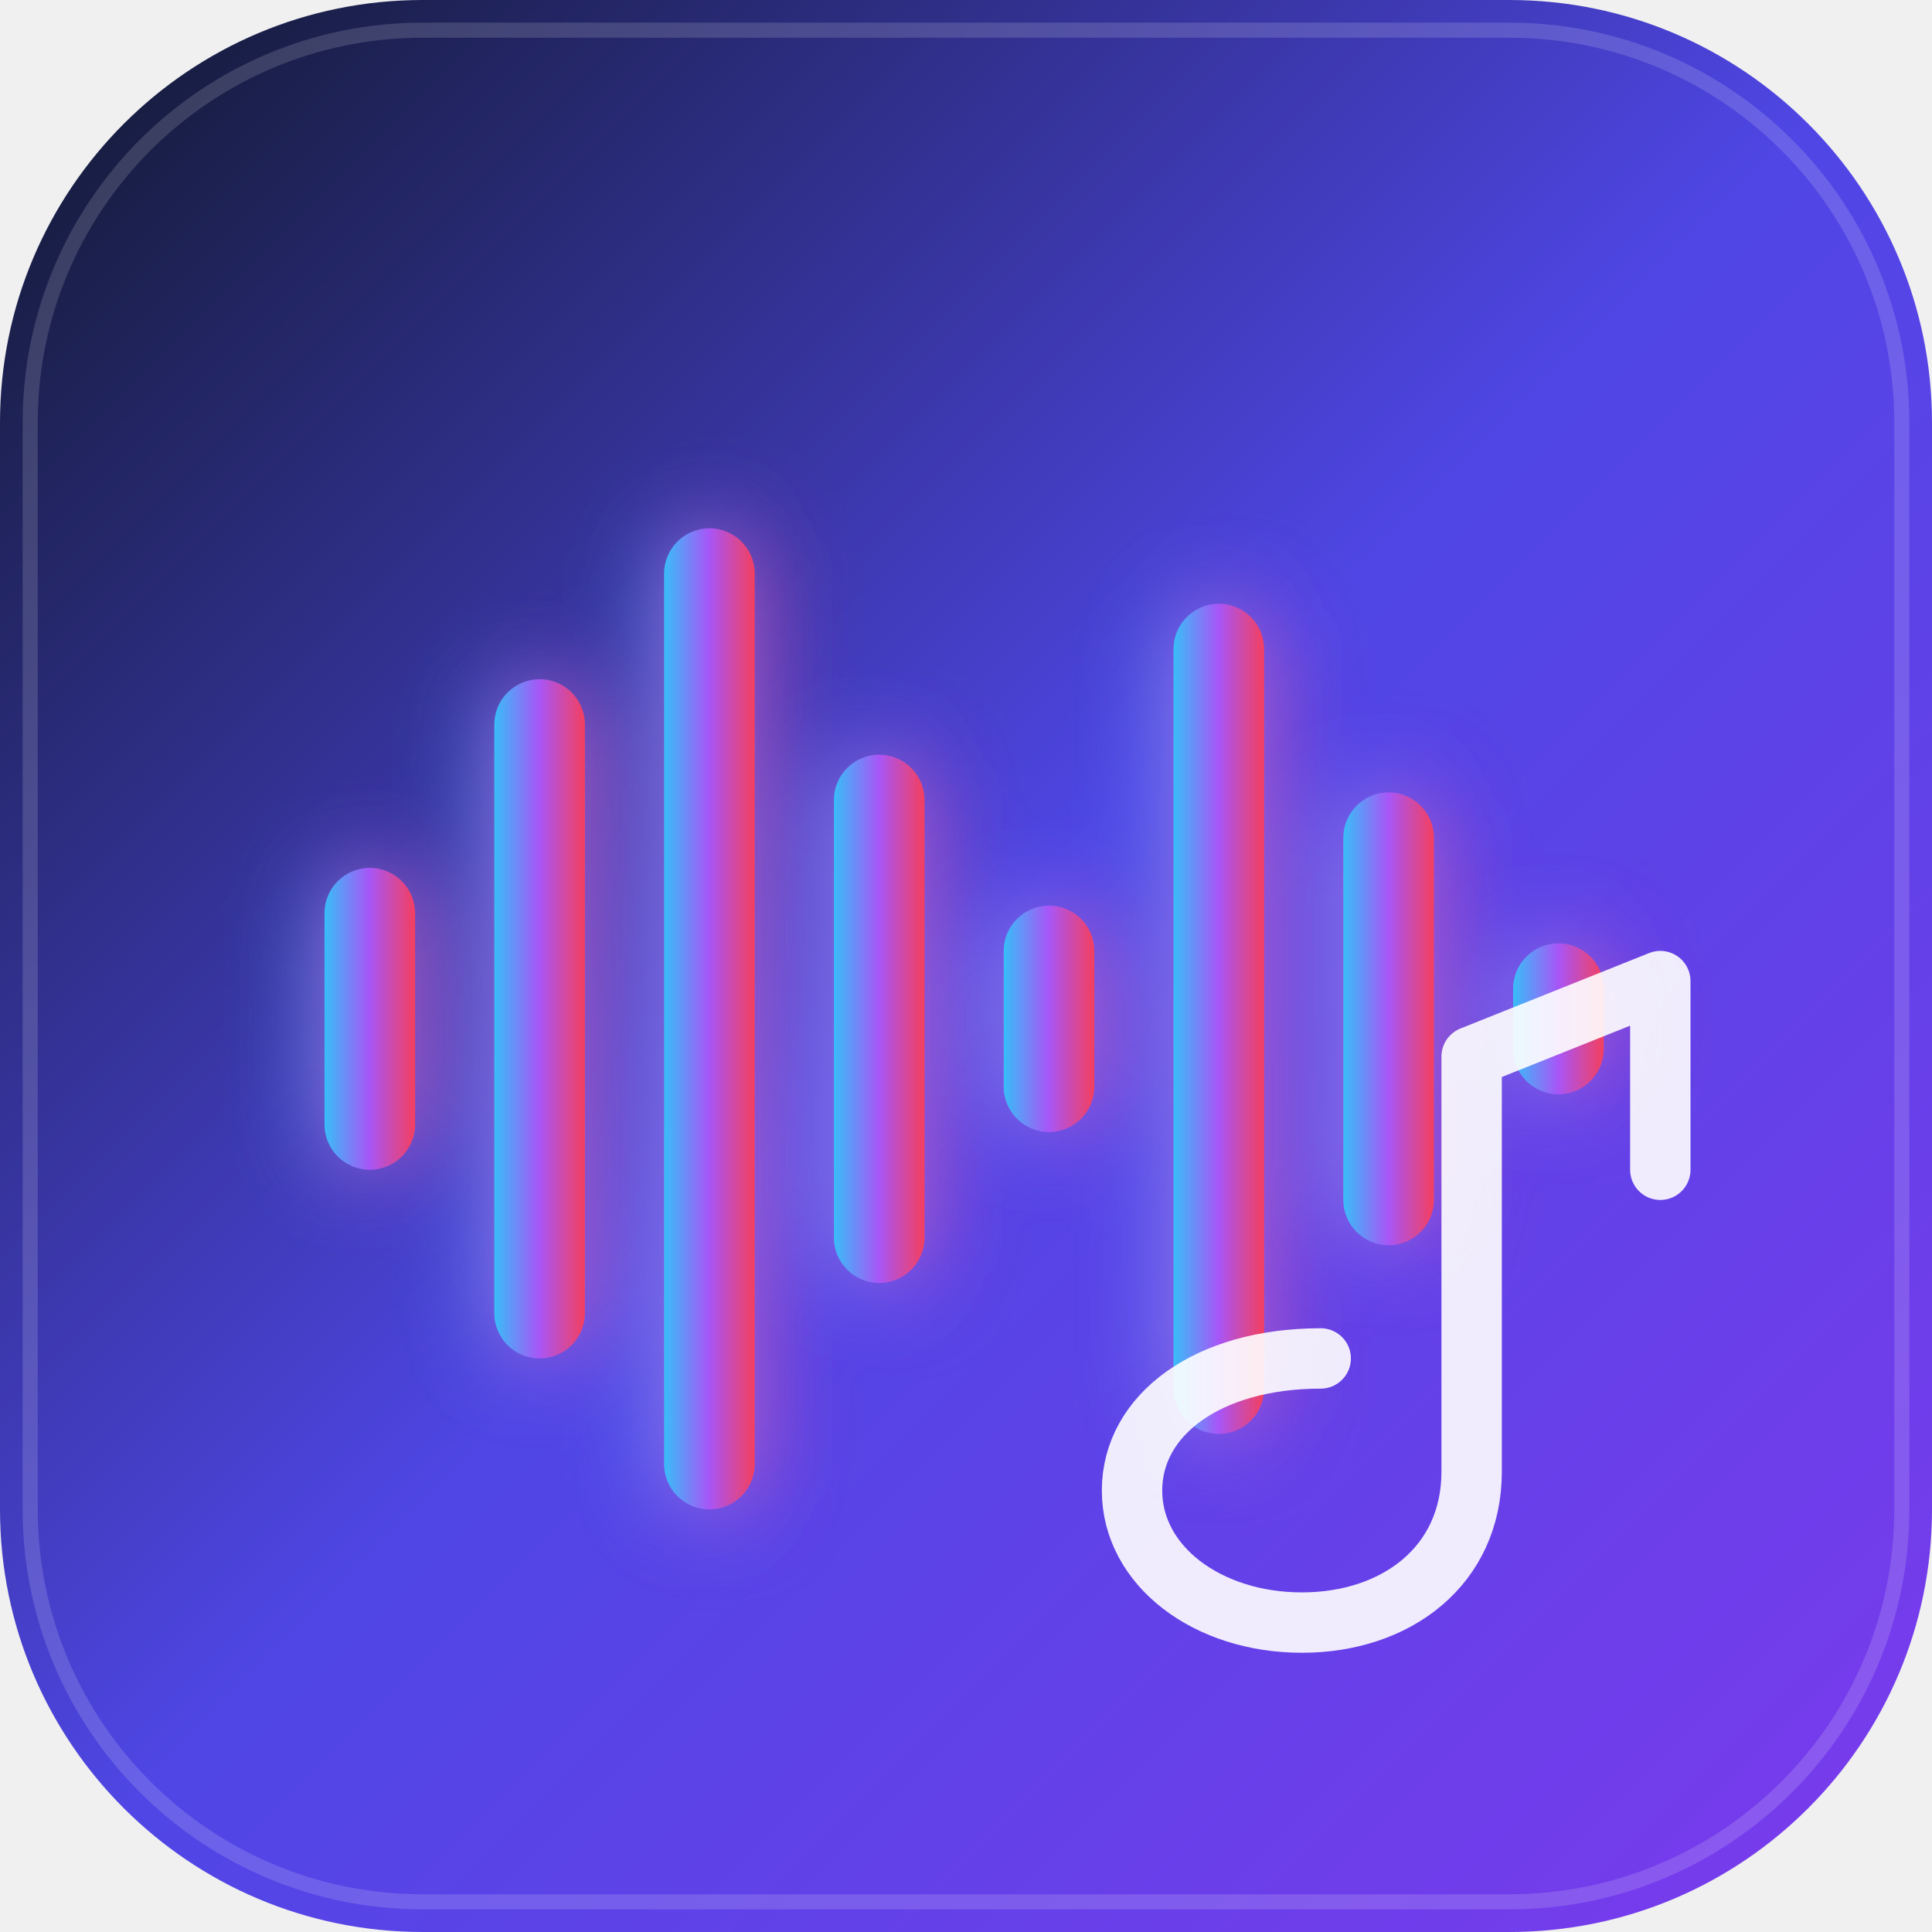
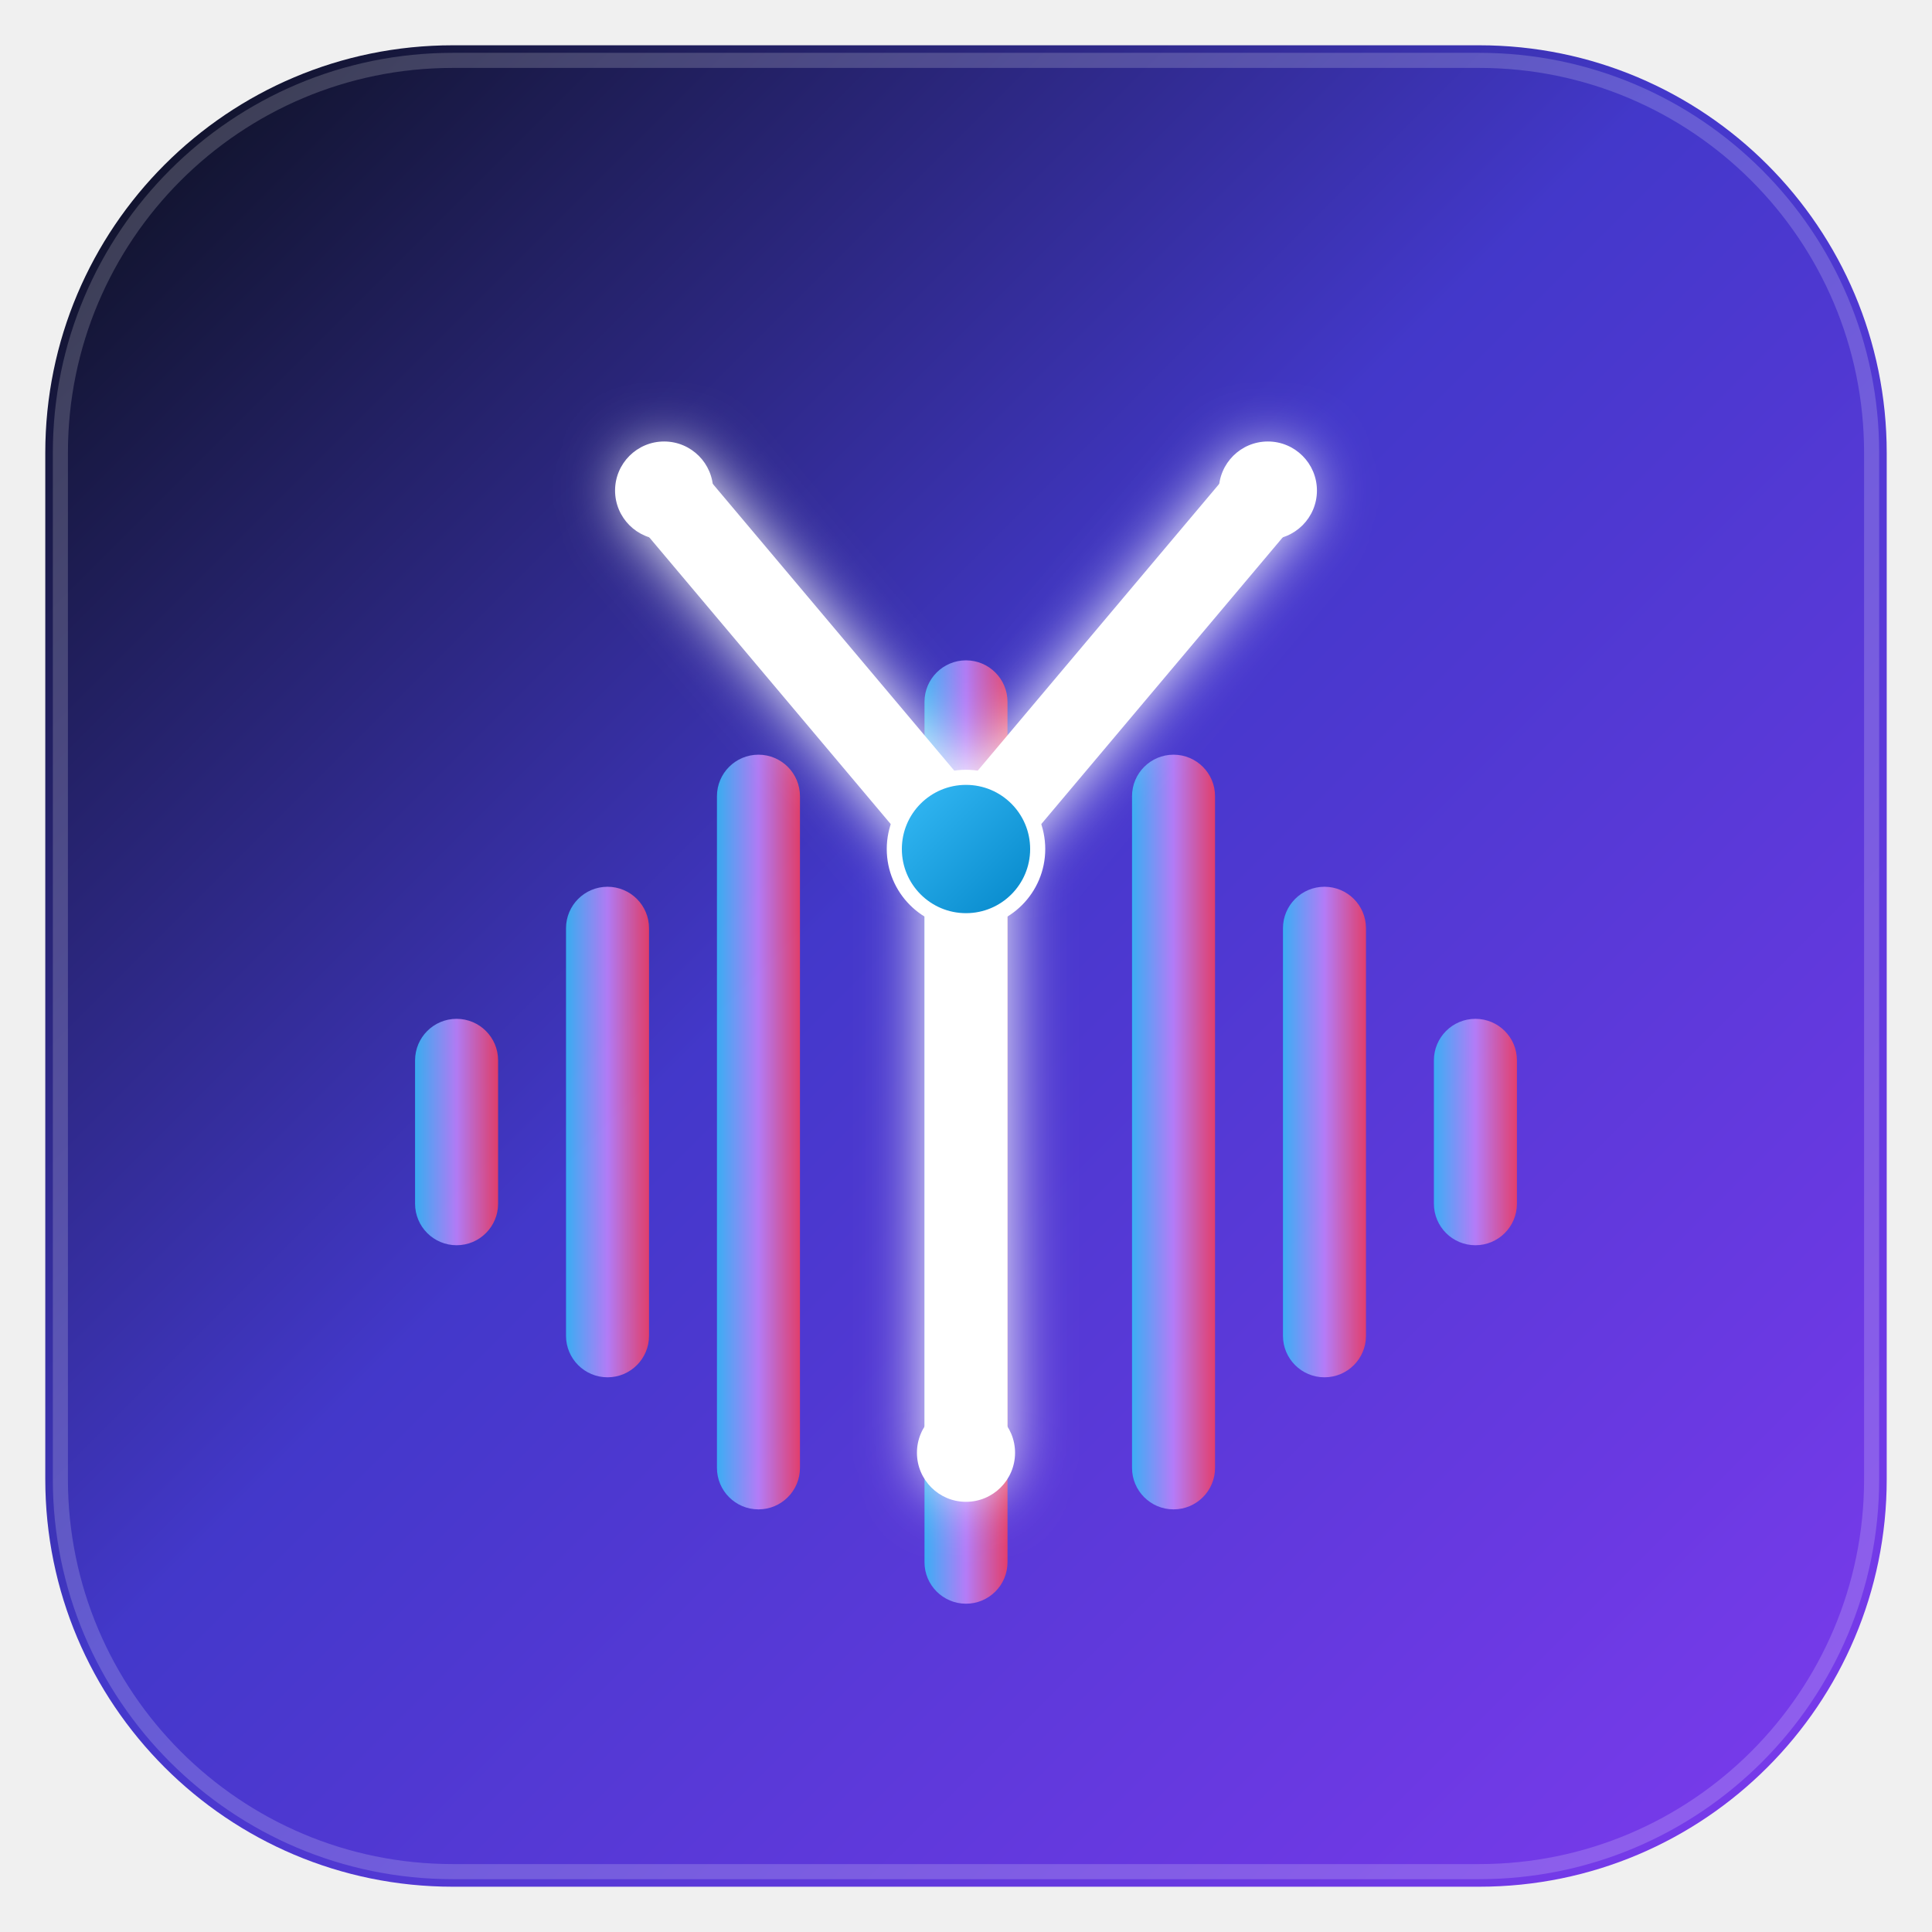
<svg xmlns="http://www.w3.org/2000/svg" width="512" height="512" viewBox="0 0 512 512">
  <defs>
    <linearGradient id="bgGrad" x1="0%" y1="0%" x2="100%" y2="100%">
-       <stop offset="0%" stop-color="#0f172a" />
-       <stop offset="50%" stop-color="#4f46e5" />
+       <stop offset="0%" stop-color="#0b0f19" />
+       <stop offset="45%" stop-color="#4338ca" />
      <stop offset="100%" stop-color="#7c3aed" />
    </linearGradient>
    <linearGradient id="waveGrad" x1="0%" y1="0%" x2="100%" y2="0%">
      <stop offset="0%" stop-color="#38bdf8" />
-       <stop offset="50%" stop-color="#a855f7" />
+       <stop offset="50%" stop-color="#c084fc" />
      <stop offset="100%" stop-color="#f43f5e" />
    </linearGradient>
-     <filter id="glow" x="-20%" y="-20%" width="140%" height="140%">
-       <feGaussianBlur stdDeviation="12" result="blur" />
+     <linearGradient id="nodeGrad" x1="0%" y1="0%" x2="100%" y2="100%">
+       <stop offset="0%" stop-color="#38bdf8" />
+       <stop offset="100%" stop-color="#0284c7" />
+     </linearGradient>
+     <filter id="softGlow" x="-20%" y="-20%" width="140%" height="140%">
+       <feGaussianBlur stdDeviation="8" result="blur" />
      <feMerge>
        <feMergeNode in="blur" />
        <feMergeNode in="SourceGraphic" />
      </feMerge>
    </filter>
  </defs>
-   <rect width="512" height="512" rx="112" fill="url(#bgGrad)" />
-   <rect x="8" y="8" width="496" height="496" rx="104" fill="none" stroke="rgba(255,255,255,0.15)" stroke-width="4" />
-   <g transform="translate(56, 120)" filter="url(#glow)">
-     <rect x="30" y="110" width="24" height="80" rx="12" fill="url(#waveGrad)" />
-     <rect x="75" y="60" width="24" height="180" rx="12" fill="url(#waveGrad)" />
-     <rect x="120" y="20" width="24" height="260" rx="12" fill="url(#waveGrad)" />
-     <rect x="165" y="80" width="24" height="140" rx="12" fill="url(#waveGrad)" />
-     <rect x="210" y="120" width="24" height="60" rx="12" fill="url(#waveGrad)" />
-     <rect x="255" y="40" width="24" height="220" rx="12" fill="url(#waveGrad)" />
-     <rect x="300" y="90" width="24" height="120" rx="12" fill="url(#waveGrad)" />
-     <rect x="345" y="130" width="24" height="40" rx="12" fill="url(#waveGrad)" />
+   <rect x="12" y="12" width="488" height="488" rx="108" fill="url(#bgGrad)" />
+   <rect x="16" y="16" width="480" height="480" rx="104" fill="none" stroke="rgba(255,255,255,0.18)" stroke-width="4" />
+   <g opacity="0.88">
+     <rect x="110" y="270" width="22" height="60" rx="11" fill="url(#waveGrad)" />
+     <rect x="150" y="235" width="22" height="130" rx="11" fill="url(#waveGrad)" />
+     <rect x="190" y="200" width="22" height="200" rx="11" fill="url(#waveGrad)" />
+     <rect x="245" y="175" width="22" height="250" rx="11" fill="url(#waveGrad)" />
+     <rect x="300" y="200" width="22" height="200" rx="11" fill="url(#waveGrad)" />
+     <rect x="340" y="235" width="22" height="130" rx="11" fill="url(#waveGrad)" />
+     <rect x="380" y="270" width="22" height="60" rx="11" fill="url(#waveGrad)" />
  </g>
-   <path d="M350 360 C320 360 300 375 300 395 C300 415 320 430 345 430 C370 430 390 415 390 390 L390 280 L440 260 L440 310" fill="none" stroke="#ffffff" stroke-width="16" stroke-linecap="round" stroke-linejoin="round" opacity="0.9" />
+   <g filter="url(#softGlow)" stroke="#ffffff" stroke-width="22" stroke-linecap="round" stroke-linejoin="round">
+     <line x1="176" y1="130" x2="256" y2="225" />
+     <line x1="336" y1="130" x2="256" y2="225" />
+     <line x1="256" y1="225" x2="256" y2="385" />
+   </g>
+   <circle cx="176" cy="130" r="13" fill="#ffffff" />
+   <circle cx="336" cy="130" r="13" fill="#ffffff" />
+   <circle cx="256" cy="385" r="13" fill="#ffffff" />
+   <circle cx="256" cy="225" r="19" fill="url(#nodeGrad)" stroke="#ffffff" stroke-width="4" />
</svg>
